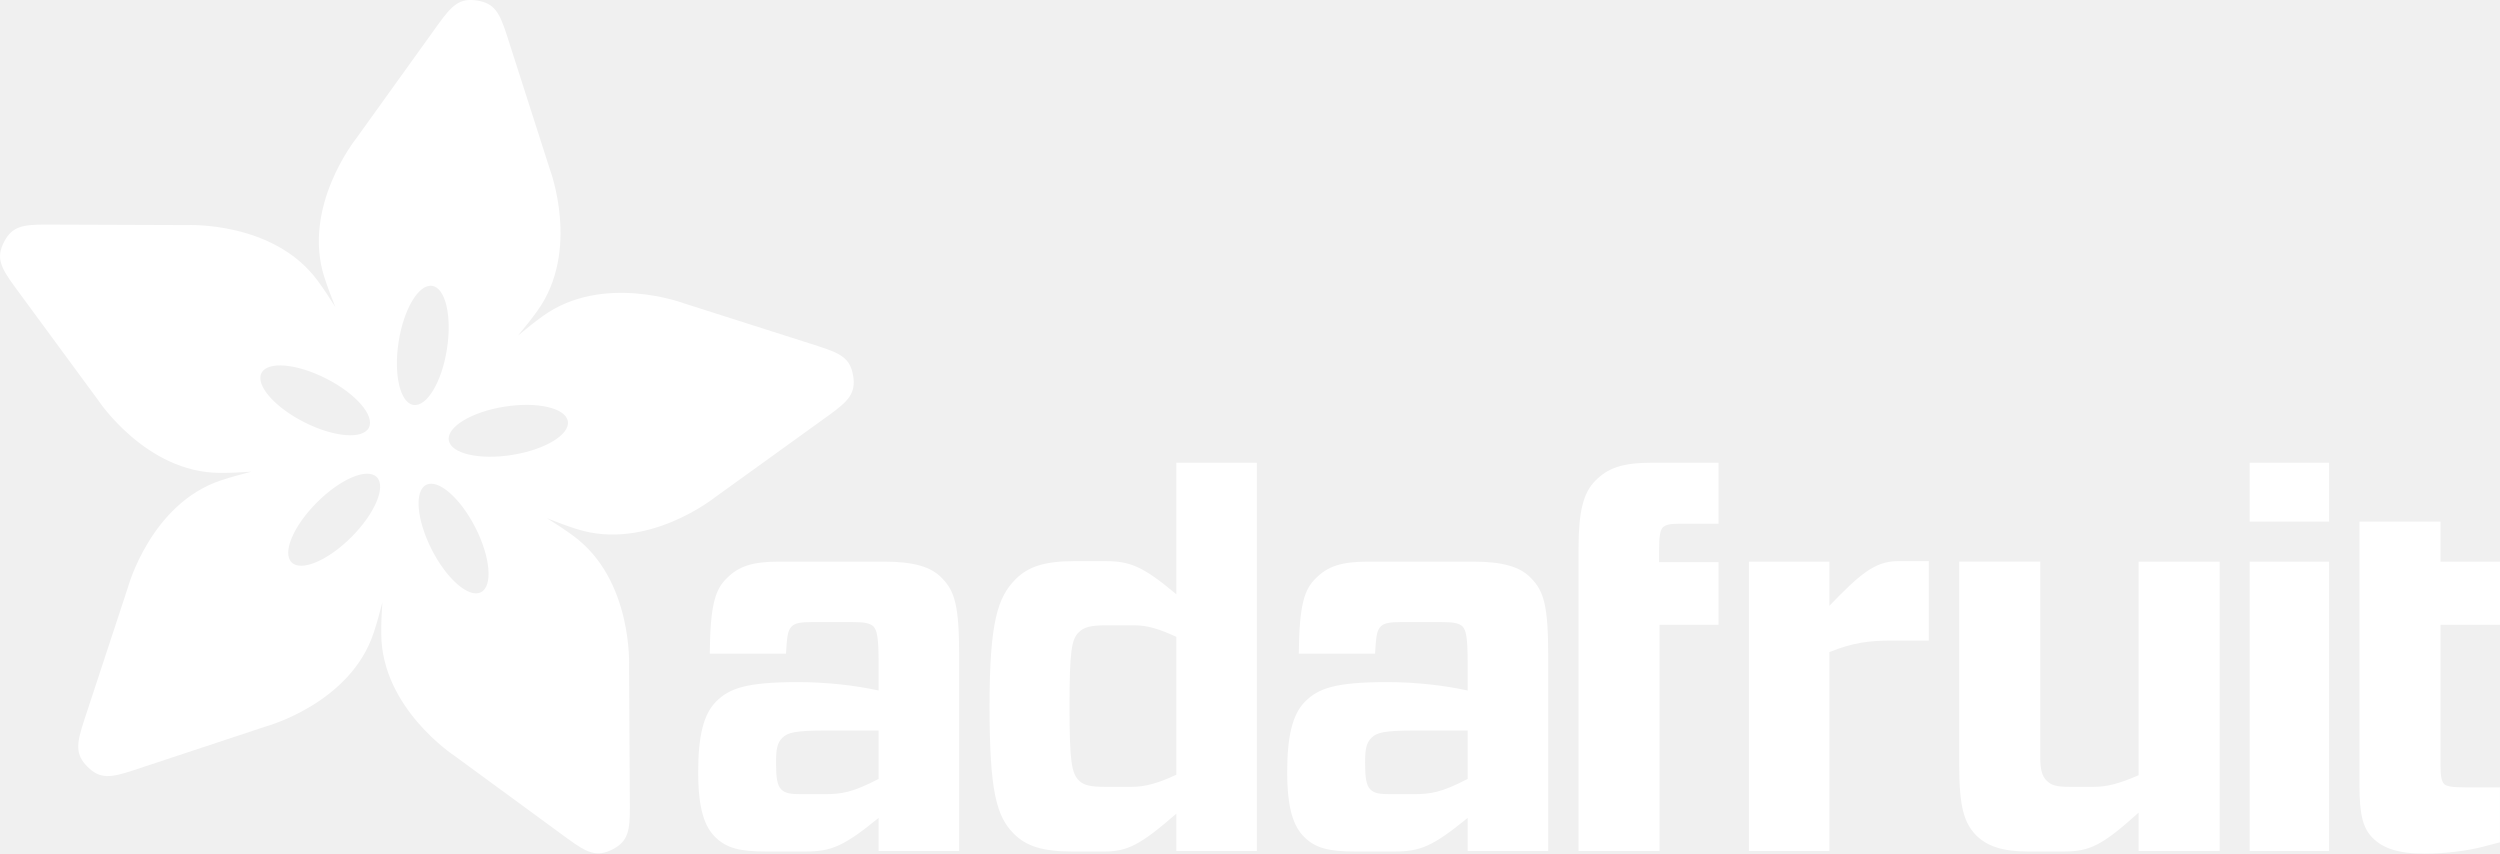
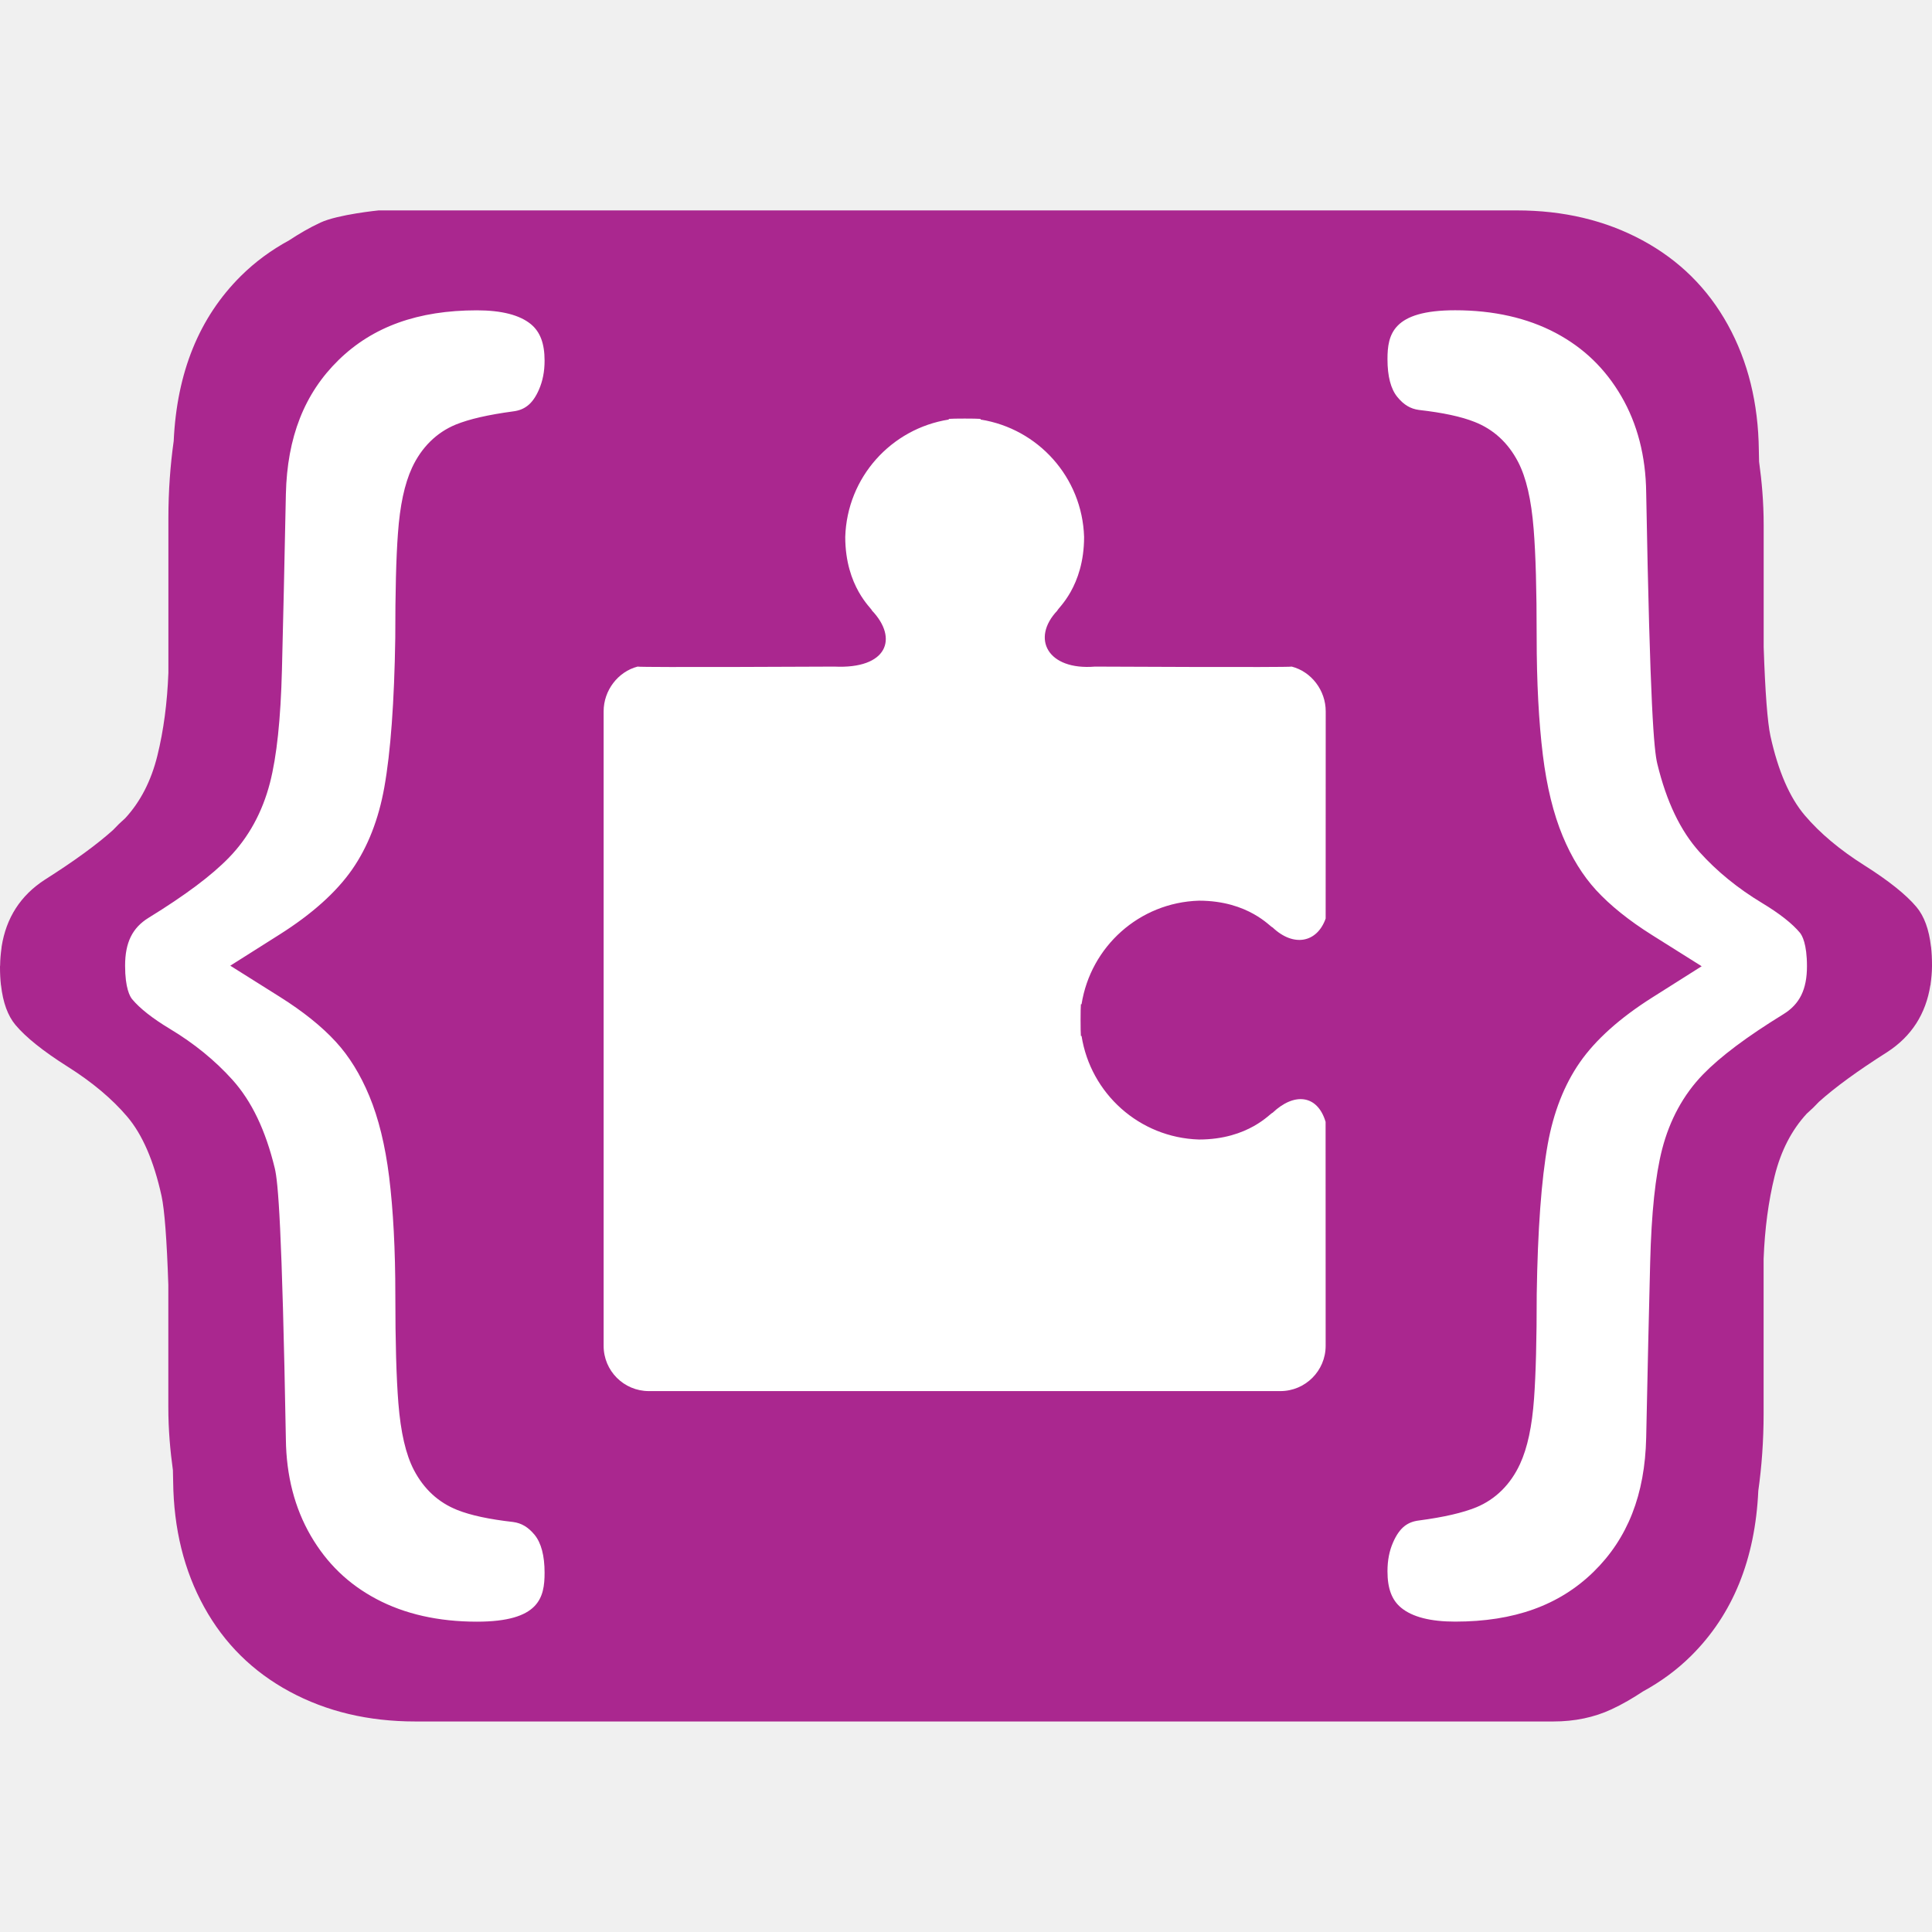
- <svg xmlns="http://www.w3.org/2000/svg" width="171.849" height="58.676" viewBox="0 0 171.849 58.676">
-   <path fill="#fff" d="M60.396 53.542v-3.326h-3.651c-2.101 0-2.606.144-2.969.502-.359.365-.432.799-.432 1.704 0 1.014.074 1.555.361 1.845.29.286.686.323 1.41.323h1.555c1.159 0 1.917-.106 3.726-1.048m-10.418-13.814c.799-.796 1.739-1.121 3.544-1.121h7.27c2.025 0 3.219.359 3.944 1.121.905.9 1.195 1.952 1.195 5.314v13.455h-5.535v-2.275c-2.388 1.951-3.255 2.311-5.026 2.311h-2.715c-1.771 0-2.712-.216-3.507-1.008-.689-.691-1.155-1.849-1.155-4.45 0-2.46.359-3.981 1.231-4.849.9-.904 2.058-1.339 5.636-1.339 1.919 0 3.908.22 5.536.579v-1.772c0-1.954-.11-2.351-.362-2.641-.255-.219-.615-.292-1.446-.292h-2.784c-.76 0-1.16.074-1.376.292-.289.29-.326.688-.399 1.881h-5.24c.033-3.324.359-4.415 1.19-5.206m30.881 13.524v-9.474c-1.16-.542-1.991-.795-2.895-.795h-1.986c-1.015 0-1.49.142-1.812.469-.506.469-.649 1.304-.649 5.098 0 3.797.142 4.596.649 5.104.323.323.797.434 1.812.434h1.805c.941 0 1.844-.256 3.076-.835m0 5.244v-2.566c-2.496 2.171-3.364 2.604-4.994 2.604h-2.096c-2.101 0-3.219-.36-4.085-1.229-1.192-1.192-1.664-2.933-1.664-8.755 0-5.859.574-7.519 1.806-8.752.87-.865 2.025-1.226 4.014-1.226h2.17c1.664 0 2.569.361 4.849 2.277v-9.041h5.535v26.689h-5.535zm20.028-4.955v-3.326h-3.65c-2.1 0-2.607.144-2.967.502-.361.365-.435.799-.435 1.704 0 1.014.074 1.555.362 1.845.289.286.685.323 1.41.323h1.554c1.159 0 1.919-.106 3.726-1.048m-10.415-13.814c.795-.796 1.736-1.121 3.542-1.121h7.271c2.025 0 3.217.359 3.945 1.121.901.9 1.191 1.952 1.191 5.314v13.455h-5.535v-2.275c-2.386 1.951-3.255 2.311-5.026 2.311h-2.71c-1.774 0-2.717-.216-3.51-1.008-.689-.691-1.16-1.849-1.16-4.45 0-2.46.361-3.981 1.231-4.849.904-.904 2.061-1.339 5.641-1.339 1.919 0 3.905.22 5.534.579v-1.772c0-1.954-.109-2.351-.361-2.641-.25-.219-.616-.292-1.446-.292h-2.785c-.76 0-1.157.074-1.373.292-.292.29-.326.688-.403 1.881h-5.241c.036-3.324.362-4.415 1.194-5.206m18.037 18.769V37.665c0-2.496.329-3.8 1.16-4.629.833-.831 1.772-1.23 3.905-1.23h4.558v4.194h-2.68c-.72 0-.938.074-1.154.253-.184.22-.253.611-.253 1.593v.797h4.086v4.305h-4.053v15.549h-5.57zm11.711 0v-19.89h5.53v3.038c2.064-2.135 3.111-3.072 4.702-3.072h2.134v5.46h-2.567c-1.518 0-2.675.142-4.269.794v13.671h-5.53zm32.357-19.89v19.89h-5.57v-2.636c-2.53 2.276-3.362 2.672-5.173 2.672h-2.422c-1.736 0-2.821-.36-3.579-1.12-.797-.831-1.157-1.879-1.157-4.775V38.606h5.57v13.418c0 .829.106 1.301.431 1.63.326.323.652.434 1.627.434h1.596c.938 0 1.772-.22 3.106-.799v-14.682h5.57zm7.522 19.89h-5.46v-19.89h5.46v19.89zm0-22.642h-5.46v-4.046h5.46v4.046zm11.747 18.269h-2.385c-.909 0-1.27-.076-1.446-.219-.184-.217-.256-.505-.256-1.374v-9.582h4.088v-4.341h-4.088v-2.752h-5.57v18.16c0 2.025.254 2.93.905 3.58.688.689 1.698 1.083 3.581 1.083 1.482 0 2.966-.216 3.834-.432l1.337-.347v-3.774z" />
-   <path fill="#fff" d="M35.206 31.272c-2.26.361-4.209-.091-4.355-1.008-.146-.916 1.567-1.951 3.828-2.31 2.259-.359 4.207.091 4.354 1.006.146.916-1.566 1.952-3.826 2.311m-2.146 9.438c-.828.421-2.341-.887-3.38-2.924-1.04-2.039-1.214-4.035-.385-4.456.825-.42 2.336.889 3.377 2.926 1.04 2.036 1.215 4.031.388 4.454m-8.902-3.794c-1.616 1.619-3.458 2.399-4.114 1.742-.657-.655.121-2.499 1.738-4.117 1.615-1.621 3.456-2.401 4.115-1.745.656.655-.121 2.5-1.739 4.12m-6.186-11.273c.419-.828 2.414-.655 4.45.381 2.04 1.036 3.354 2.549 2.933 3.375-.421.825-2.414.656-4.452-.38s-3.351-2.549-2.93-3.376m11.735-5.991c.917.142 1.371 2.094 1.012 4.354-.354 2.26-1.384 3.974-2.303 3.83-.915-.145-1.37-2.094-1.015-4.353.356-2.26 1.387-3.975 2.305-3.831m28.936 6.185c-.19-1.201-.843-1.545-2.416-2.047-1.195-.384-9.2-2.934-9.2-2.934s-5.58-2.109-9.715.873c-.557.403-1.135.86-1.714 1.347.486-.58.944-1.156 1.345-1.714 2.973-4.141.855-9.719.855-9.719s-2.564-7.999-2.95-9.196c-.506-1.57-.85-2.223-2.053-2.409-1.205-.191-1.73.323-2.695 1.663-.735 1.018-5.635 7.844-5.635 7.844s-3.725 4.655-2.171 9.511c.211.651.468 1.343.754 2.045-.403-.642-.81-1.256-1.216-1.809-3.021-4.105-8.976-3.819-8.976-3.819s-8.401-.033-9.656-.034c-1.653-.006-2.377.122-2.93 1.206-.552 1.084-.226 1.746.75 3.076.741 1.014 5.721 7.781 5.721 7.781s3.275 4.985 8.371 5.005c.685.004 1.419-.028 2.172-.083-.733.182-1.44.383-2.091.596-4.839 1.605-6.402 7.36-6.402 7.36s-2.627 7.98-3.02 9.175c-.512 1.567-.616 2.296.244 3.155.861.863 1.591.756 3.159.239 1.194-.391 9.17-3.035 9.17-3.035s5.749-1.576 7.343-6.418c.216-.65.412-1.357.595-2.087-.054.752-.083 1.485-.076 2.17.026 5.098 5.018 8.364 5.018 8.364s6.775 4.963 7.79 5.705c1.335.971 1.995 1.298 3.08.744 1.083-.552 1.209-1.278 1.201-2.93-.005-1.255-.055-9.656-.055-9.656s.28-5.956-3.831-8.97c-.552-.405-1.164-.811-1.806-1.211.701.282 1.389.539 2.044.744 4.856 1.549 9.506-2.186 9.506-2.186s6.815-4.911 7.834-5.646c1.337-.968 1.849-1.499 1.659-2.7" />
+ <svg xmlns="http://www.w3.org/2000/svg" version="1.1" x="0px" y="0px" viewBox="0 0 32 32" style="enable-background:new 0 0 32 32;" xml:space="preserve" id="svg2">
+   <defs id="defs17" />
+   <style type="text/css" id="style4">
+ 	.icon_x002D_canvas_x002D_transparent{opacity:0;fill:#F6F6F6;}
+ 	.st0{fill:#AA278F;}
+ 	.st1{fill:#FFFFFF;}
+ </style>
+   <g id="canvas">
+     <path class="icon_x002D_canvas_x002D_transparent" d="M16-20H0v-16h16V-20z M32,0H0v32h32V0z M48,100H0V52h48V100z M64,184H0v-64   h64V184z M116,32H84V0h32V32z M100-36H84v16h16V-36z M132,52H84v48h48V52z M148,120H84v64h64V120z" id="path7" />
+   </g>
+   <g id="iconBg">
+     <path class="st0" d="m 32,15.994 0,-0.005 0,-0.006 c 0,-0.108 -0.005,-0.209 -0.016,-0.303 l -0.001,0 C 31.951,15.395 31.871,15.176 31.744,15.024 31.573,14.82 31.285,14.589 30.88,14.333 30.474,14.077 30.145,13.801 29.894,13.506 29.642,13.21 29.452,12.772 29.324,12.19 29.275,11.963 29.237,11.471 29.212,10.717 l 0,-2.021 c 0,-0.38 -0.031,-0.723 -0.076,-1.049 C 29.135,7.584 29.134,7.524 29.132,7.459 29.123,6.677 28.952,5.984 28.619,5.381 28.286,4.777 27.814,4.31 27.203,3.98 26.592,3.65 25.898,3.485 25.122,3.485 l -18.846,0 -0.005,0 c 0,0 -0.674,0.067 -0.962,0.201 C 5.125,3.771 4.954,3.872 4.788,3.981 4.496,4.14 4.229,4.334 3.99,4.571 3.297,5.259 2.929,6.172 2.877,7.305 2.821,7.703 2.789,8.128 2.789,8.588 l 0,2.558 c -0.019,0.495 -0.079,0.953 -0.183,1.373 -0.104,0.419 -0.282,0.762 -0.532,1.033 -0.071,0.062 -0.138,0.127 -0.202,0.196 -0.265,0.238 -0.638,0.511 -1.13,0.823 -0.404,0.262 -0.64,0.633 -0.715,1.108 l 0,0 C 0.026,15.686 0.026,15.694 0.025,15.702 0.012,15.794 0.003,15.889 0.002,15.989 0.001,15.995 0,16 0,16.006 l 0,0.005 0,0.006 c 0,0.108 0.005,0.209 0.016,0.303 l 0.001,0 c 0.032,0.285 0.112,0.504 0.239,0.656 0.171,0.204 0.459,0.435 0.864,0.691 0.406,0.256 0.735,0.532 0.986,0.827 0.252,0.296 0.442,0.734 0.57,1.316 0.049,0.227 0.087,0.719 0.112,1.473 l 0,2.019 c 0,0.38 0.031,0.723 0.076,1.049 0.001,0.063 0.002,0.123 0.004,0.188 0.009,0.782 0.18,1.475 0.513,2.078 0.333,0.604 0.805,1.071 1.416,1.401 0.611,0.33 1.305,0.495 2.081,0.495 l 18.852,0 c 0.35,0 0.673,-0.067 0.961,-0.201 0.184,-0.085 0.356,-0.187 0.521,-0.296 0.291,-0.159 0.559,-0.353 0.798,-0.59 0.693,-0.688 1.061,-1.601 1.113,-2.734 0.056,-0.398 0.088,-0.823 0.088,-1.283 l 0,-2.558 c 0.019,-0.495 0.079,-0.953 0.183,-1.373 0.104,-0.419 0.282,-0.762 0.532,-1.033 0.071,-0.062 0.138,-0.127 0.202,-0.196 0.265,-0.238 0.638,-0.511 1.13,-0.823 0.404,-0.262 0.64,-0.633 0.715,-1.108 l 0.002,0 c 10e-4,-0.007 10e-4,-0.015 0.002,-0.023 C 31.99,16.203 31.999,16.108 32,16.008 31.999,16.005 32,16 32,15.994 Z" id="path10" style="fill:#aa278f" />
+   </g>
+   <g id="iconFg">
+     <path class="st1" d="m 27.366,16.522 0.819,-0.518 -0.821,-0.516 c -0.382,-0.24 -0.693,-0.49 -0.927,-0.744 -0.221,-0.241 -0.408,-0.543 -0.554,-0.896 -0.153,-0.368 -0.264,-0.819 -0.328,-1.339 -0.068,-0.551 -0.103,-1.21 -0.103,-1.961 0,-0.781 -0.016,-1.365 -0.05,-1.786 C 25.363,8.273 25.279,7.91 25.144,7.65 24.98,7.335 24.738,7.112 24.426,6.989 24.203,6.9 23.899,6.835 23.502,6.79 23.361,6.771 23.251,6.705 23.146,6.577 23.036,6.444 22.981,6.233 22.981,5.95 c 0,-0.41 0.086,-0.811 1.121,-0.811 0.636,0 1.196,0.127 1.666,0.376 0.464,0.247 0.818,0.589 1.085,1.046 0.267,0.458 0.406,0.995 0.413,1.597 0.064,3.554 0.129,4.265 0.184,4.492 0.153,0.63 0.382,1.109 0.701,1.464 0.287,0.319 0.635,0.602 1.035,0.843 0.29,0.175 0.501,0.341 0.627,0.493 0.035,0.043 0.116,0.181 0.116,0.554 0,0.383 -0.12,0.628 -0.39,0.794 -0.606,0.373 -1.041,0.699 -1.331,0.997 -0.324,0.334 -0.552,0.752 -0.678,1.24 -0.112,0.437 -0.177,1.05 -0.198,1.875 -0.02,0.773 -0.042,1.741 -0.066,2.904 -0.021,0.941 -0.306,1.668 -0.873,2.222 -0.568,0.554 -1.317,0.823 -2.291,0.823 -0.409,0 -0.71,-0.077 -0.895,-0.23 -0.155,-0.128 -0.226,-0.32 -0.226,-0.604 0,-0.179 0.03,-0.336 0.093,-0.479 0.053,-0.122 0.117,-0.212 0.188,-0.268 0.068,-0.053 0.143,-0.082 0.24,-0.094 0.414,-0.055 0.725,-0.127 0.951,-0.219 0.317,-0.131 0.567,-0.378 0.723,-0.716 0.124,-0.269 0.2,-0.625 0.233,-1.089 0.029,-0.402 0.044,-0.968 0.044,-1.725 0.016,-1.061 0.077,-1.896 0.182,-2.481 0.095,-0.53 0.274,-0.987 0.533,-1.359 0.261,-0.375 0.665,-0.736 1.198,-1.073 z m -16.618,6.519 10.458,0 c 0.415,0 0.751,-0.336 0.751,-0.751 l -0.001,-3.709 c -0.134,-0.449 -0.518,-0.492 -0.878,-0.15 -0.033,0 -0.393,0.443 -1.22,0.443 -0.988,-0.031 -1.794,-0.763 -1.944,-1.715 l -0.011,0 c -0.007,-0.07 -0.007,-0.456 0,-0.526 l 0.011,0 c 0.15,-0.953 0.956,-1.685 1.944,-1.715 0.827,0 1.187,0.443 1.22,0.443 0.35,0.332 0.738,0.252 0.879,-0.147 l 10e-4,-3.432 c 0,-0.349 -0.239,-0.657 -0.562,-0.741 -0.061,0.016 -3.259,0 -3.259,0 -0.786,0.065 -1.063,-0.466 -0.624,-0.928 0,-0.033 0.443,-0.393 0.443,-1.22 C 17.925,7.905 17.193,7.099 16.241,6.949 l 0,-0.011 c -0.07,-0.007 -0.456,-0.007 -0.526,0 l 0,0.011 C 14.762,7.099 14.03,7.905 14,8.893 c 0,0.827 0.443,1.187 0.443,1.22 0.439,0.462 0.254,0.97 -0.624,0.928 0,0 -3.198,0.016 -3.259,0 -0.323,0.084 -0.562,0.393 -0.562,0.741 l 0,10.508 c -10e-4,0.415 0.335,0.751 0.75,0.751 z M 4.551,19.349 c 0.055,0.227 0.12,0.938 0.184,4.492 0.007,0.602 0.146,1.138 0.413,1.597 0.267,0.458 0.622,0.8 1.085,1.046 0.47,0.25 1.03,0.376 1.666,0.376 1.035,0 1.121,-0.4 1.121,-0.811 0,-0.283 -0.056,-0.493 -0.165,-0.627 C 8.749,25.294 8.639,25.228 8.499,25.209 8.102,25.164 7.798,25.099 7.574,25.01 7.262,24.886 7.021,24.664 6.856,24.349 6.721,24.09 6.637,23.726 6.598,23.237 6.565,22.816 6.548,22.232 6.548,21.451 6.548,20.7 6.513,20.041 6.445,19.49 6.38,18.97 6.27,18.52 6.116,18.151 5.969,17.797 5.783,17.495 5.562,17.255 5.329,17.001 5.017,16.751 4.635,16.511 L 3.814,15.995 4.633,15.477 C 5.166,15.14 5.569,14.779 5.832,14.402 6.091,14.03 6.27,13.573 6.365,13.043 6.47,12.458 6.531,11.624 6.547,10.562 6.547,9.805 6.561,9.239 6.591,8.837 6.624,8.373 6.7,8.017 6.824,7.748 6.98,7.411 7.23,7.164 7.547,7.033 7.773,6.941 8.084,6.87 8.498,6.814 8.595,6.802 8.67,6.773 8.738,6.72 8.81,6.665 8.874,6.575 8.927,6.453 8.989,6.31 9.02,6.154 9.02,5.974 9.02,5.69 8.948,5.498 8.794,5.37 8.608,5.217 8.307,5.14 7.899,5.14 6.925,5.14 6.176,5.409 5.608,5.963 5.041,6.517 4.756,7.244 4.735,8.185 4.711,9.348 4.69,10.316 4.67,11.089 c -0.021,0.825 -0.086,1.438 -0.198,1.875 -0.126,0.488 -0.354,0.905 -0.679,1.24 -0.289,0.298 -0.725,0.624 -1.331,0.997 -0.27,0.166 -0.39,0.41 -0.39,0.794 0,0.373 0.081,0.511 0.116,0.554 0.127,0.153 0.338,0.319 0.627,0.493 0.4,0.24 0.748,0.524 1.035,0.843 0.319,0.355 0.548,0.834 0.701,1.464 z" id="path13" style="fill:#ffffff" />
+   </g>
</svg>
